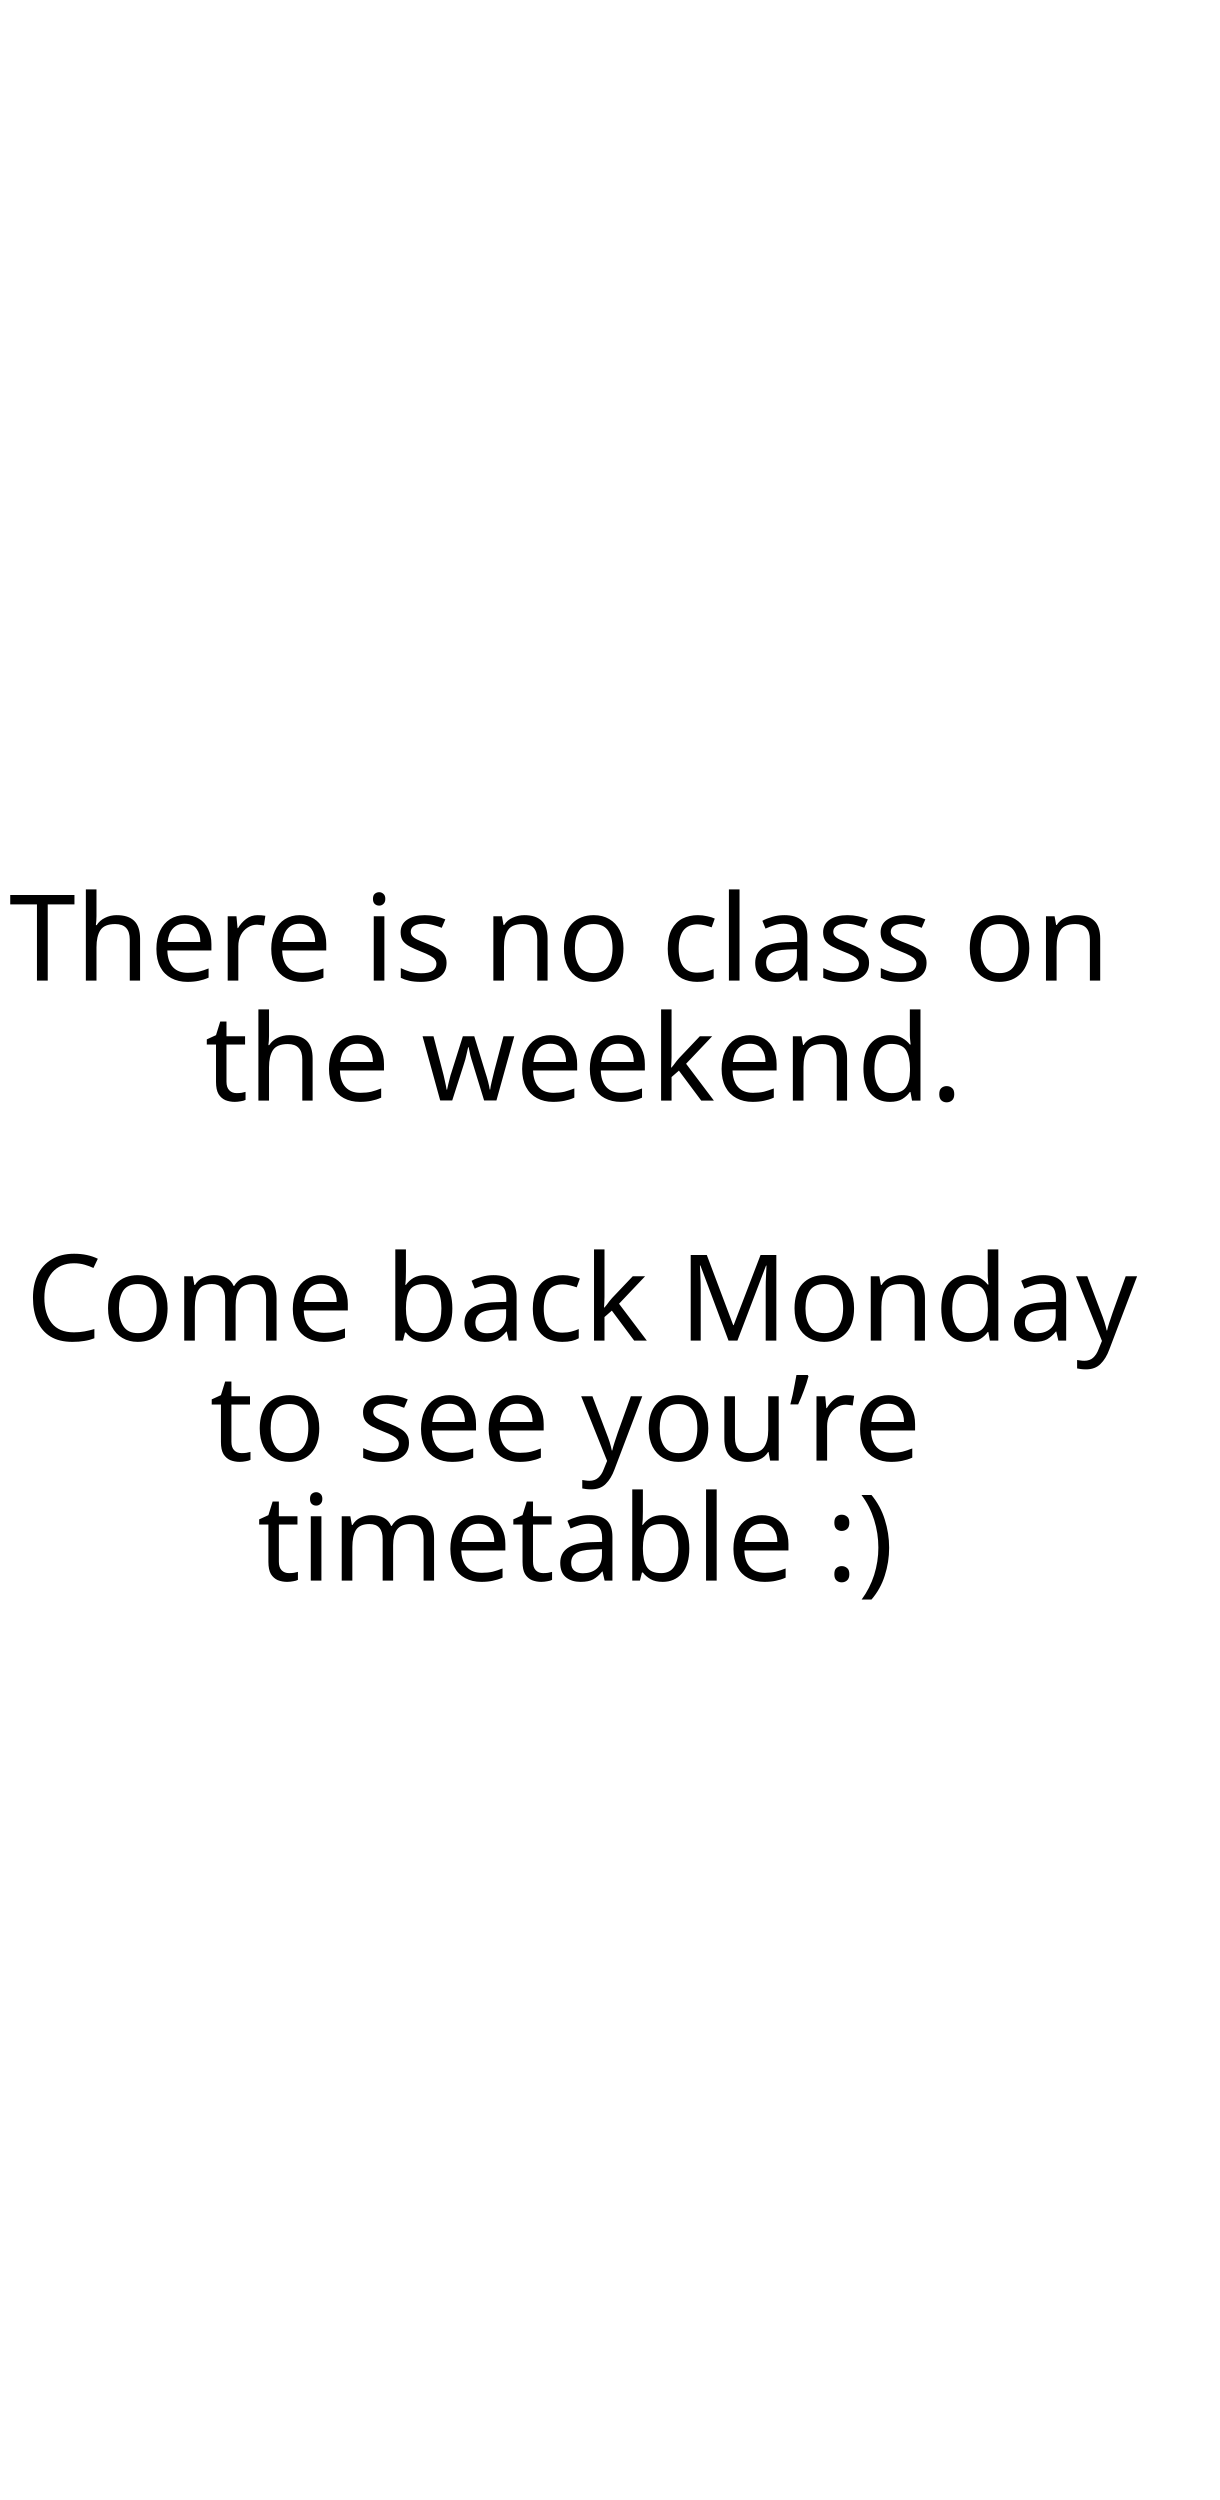
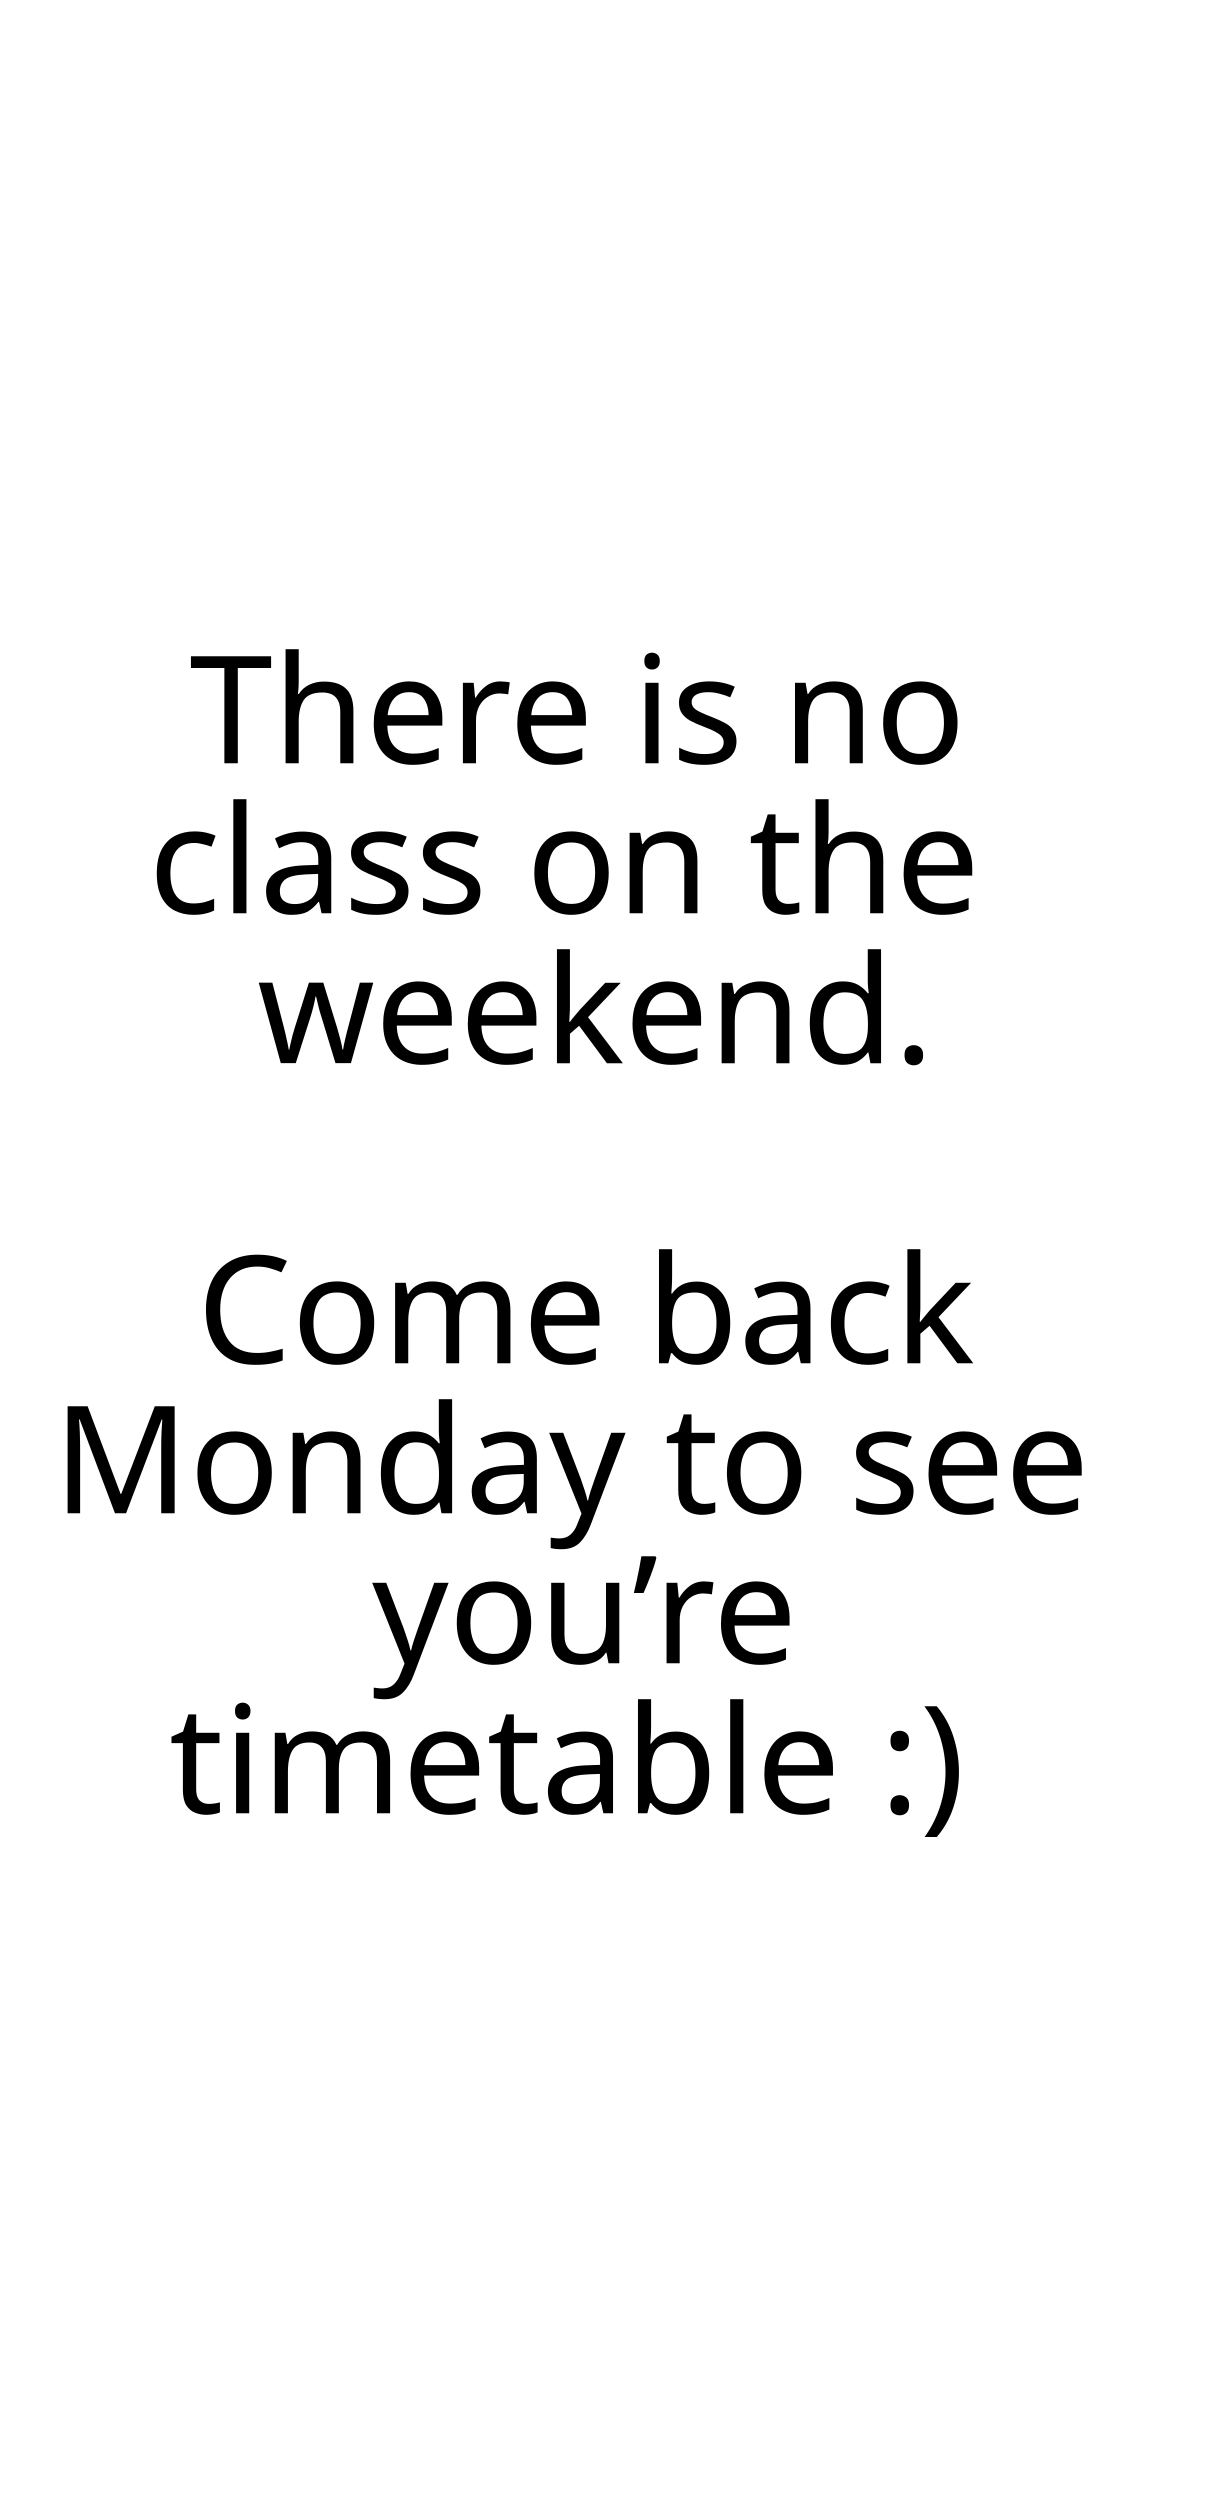
<svg xmlns="http://www.w3.org/2000/svg" width="122" height="250" viewBox="0 0 122 250" fill="none">
  <g clip-path="url(#clip0_28_2)">
    <rect width="122" height="250" fill="white" />
-     <text fill="black" style="white-space: pre" xml:space="preserve" font-family="Aldrich" font-size="12" letter-spacing="0em">
-       <tspan x="0.9" y="98.061">There is no class on </tspan>
-       <tspan x="20.494" y="110.062">the weekend.
+     <text fill="black" style="white-space: pre" xml:space="preserve" font-family="Aldrich" font-size="15" letter-spacing="0em">
+       <tspan x="18.937" y="76.327">There is no </tspan>
+       <tspan x="14.85" y="91.327">class on the </tspan>
+       <tspan x="25.705" y="106.327">weekend.
</tspan>
-       <tspan x="61" y="122.062">
+       <tspan x="61" y="121.327">
</tspan>
-       <tspan x="2.564" y="134.062">Come back Monday </tspan>
-       <tspan x="20.986" y="146.062">to see you’re </tspan>
-       <tspan x="25.732" y="158.062">timetable :)</tspan>
+       <tspan x="19.677" y="136.327">Come back </tspan>
+       <tspan x="5.307" y="151.327">Monday to see </tspan>
+       <tspan x="37.204" y="166.327">you’re </tspan>
+       <tspan x="16.916" y="181.327">timetable :)</tspan>
    </text>
  </g>
  <defs>
    <clipPath id="clip0_28_2">
      <rect width="122" height="250" fill="white" />
    </clipPath>
  </defs>
</svg>
